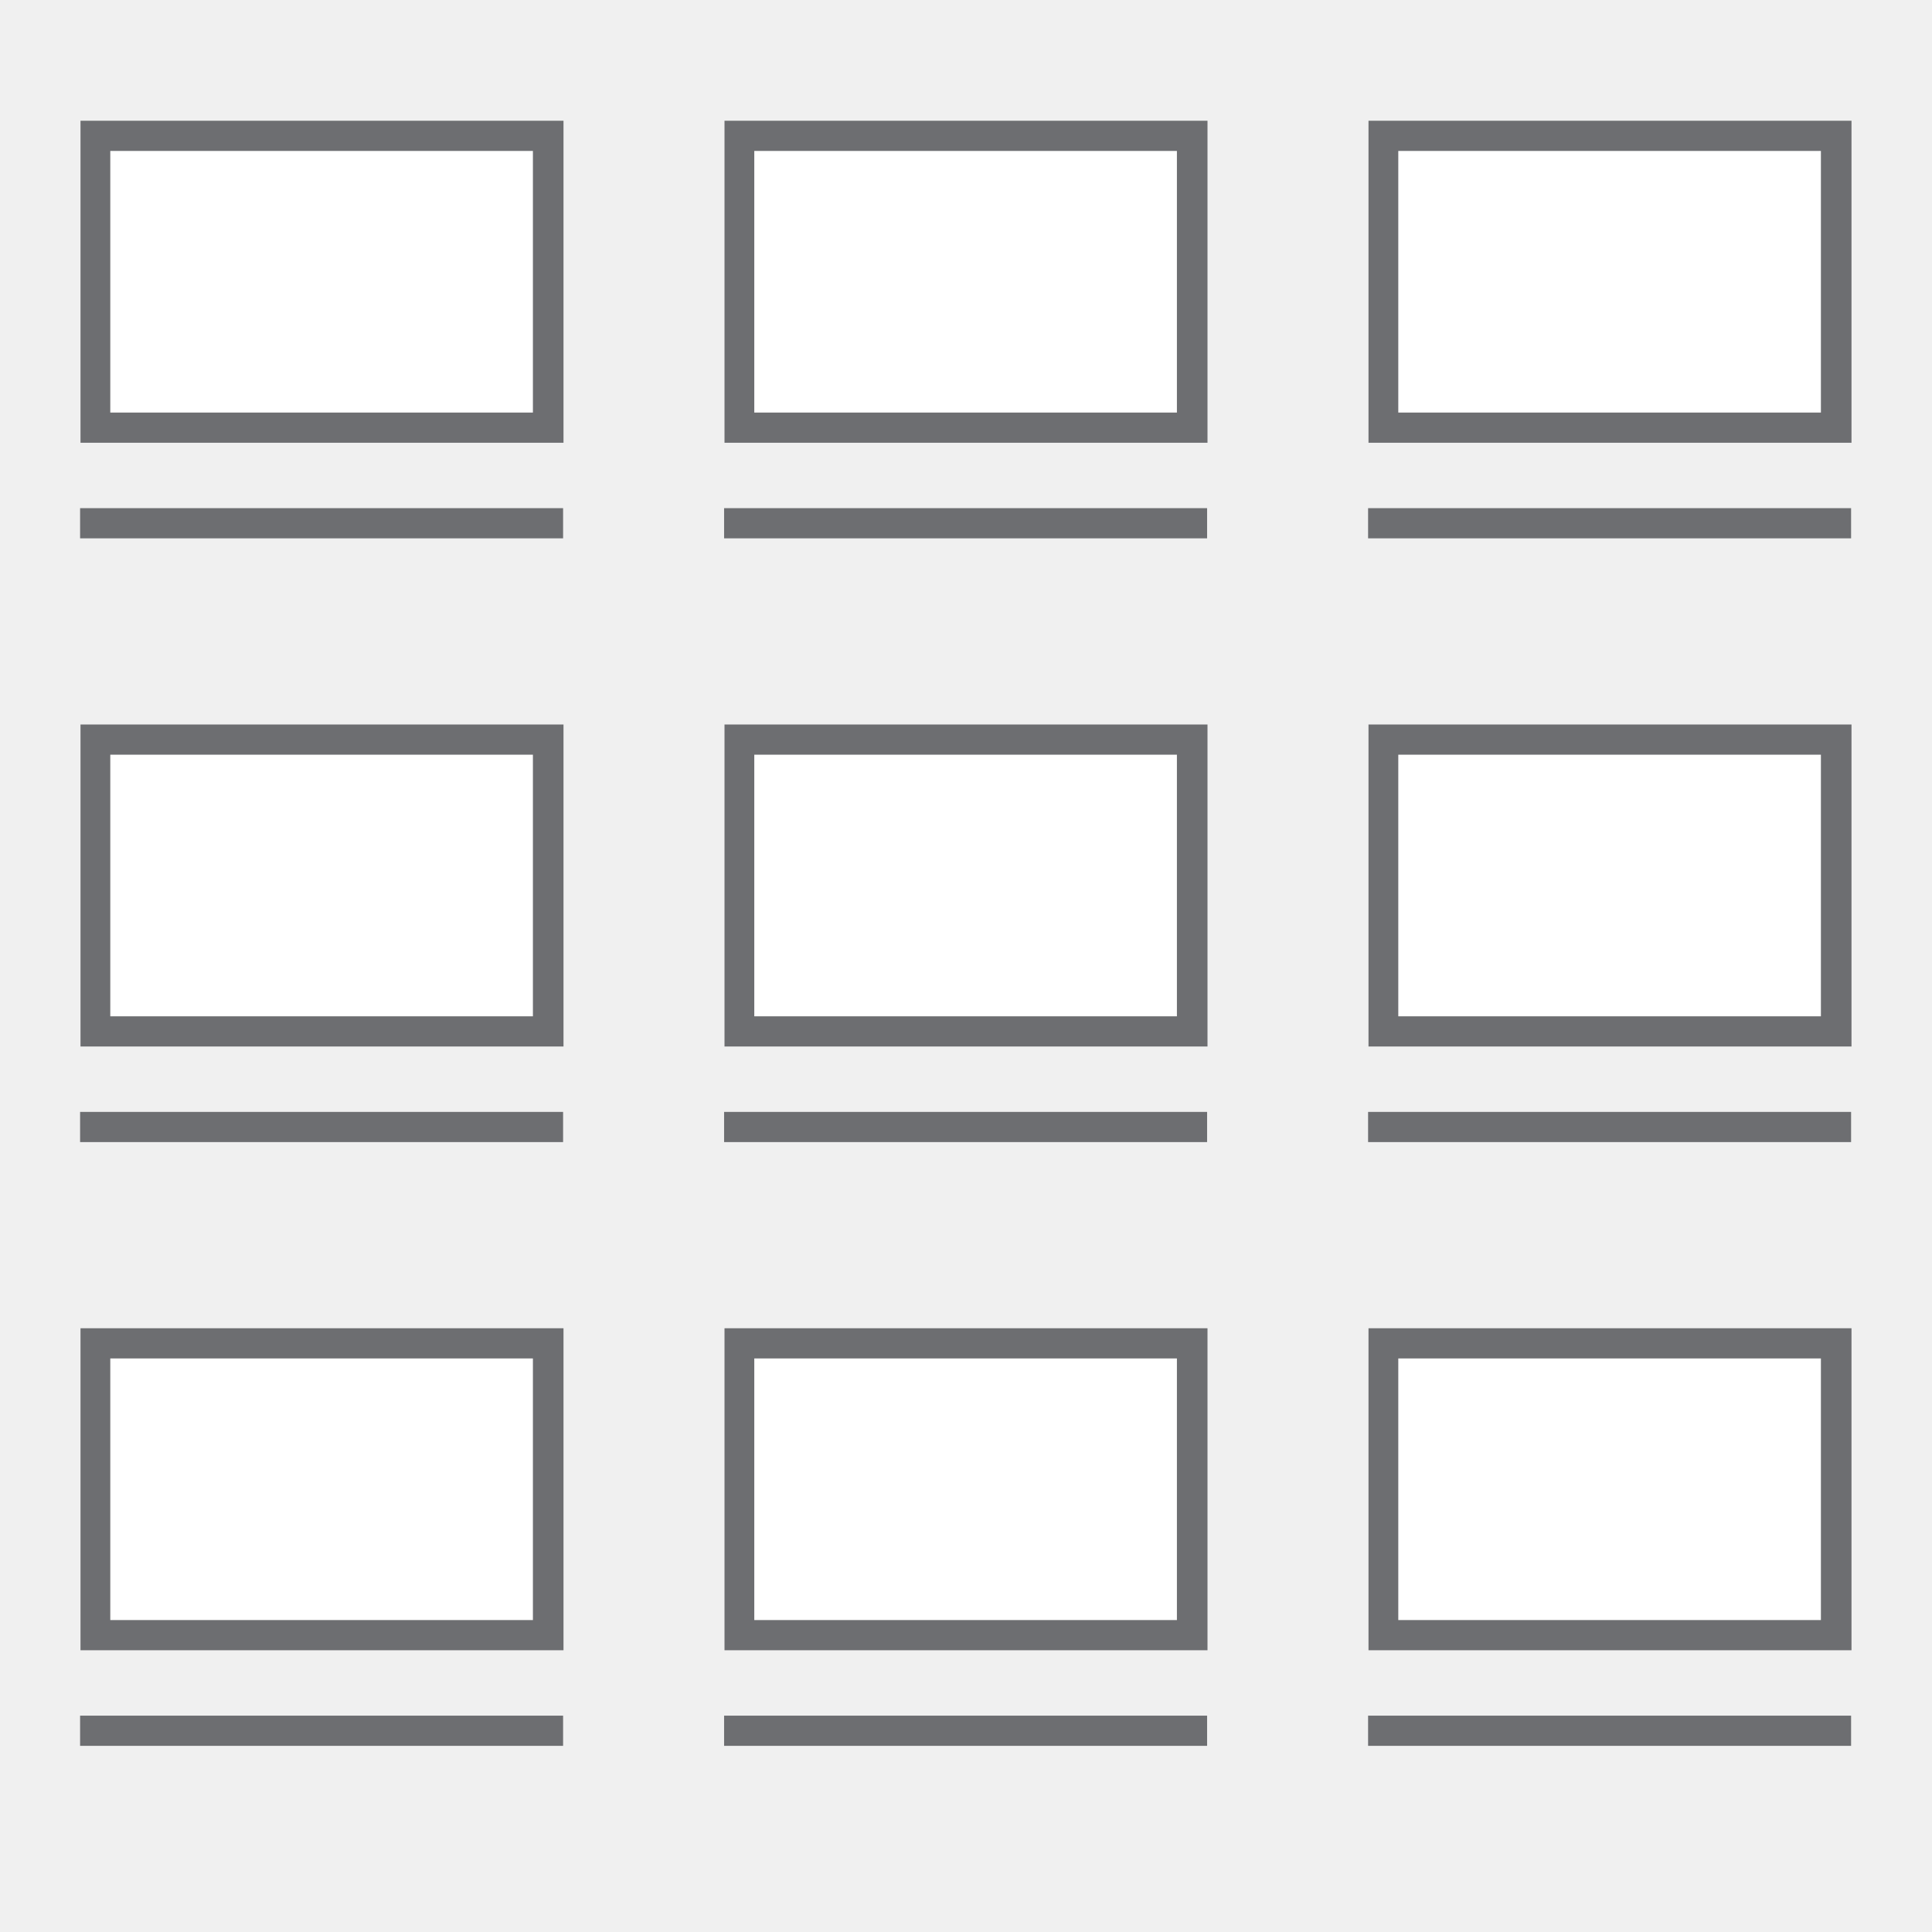
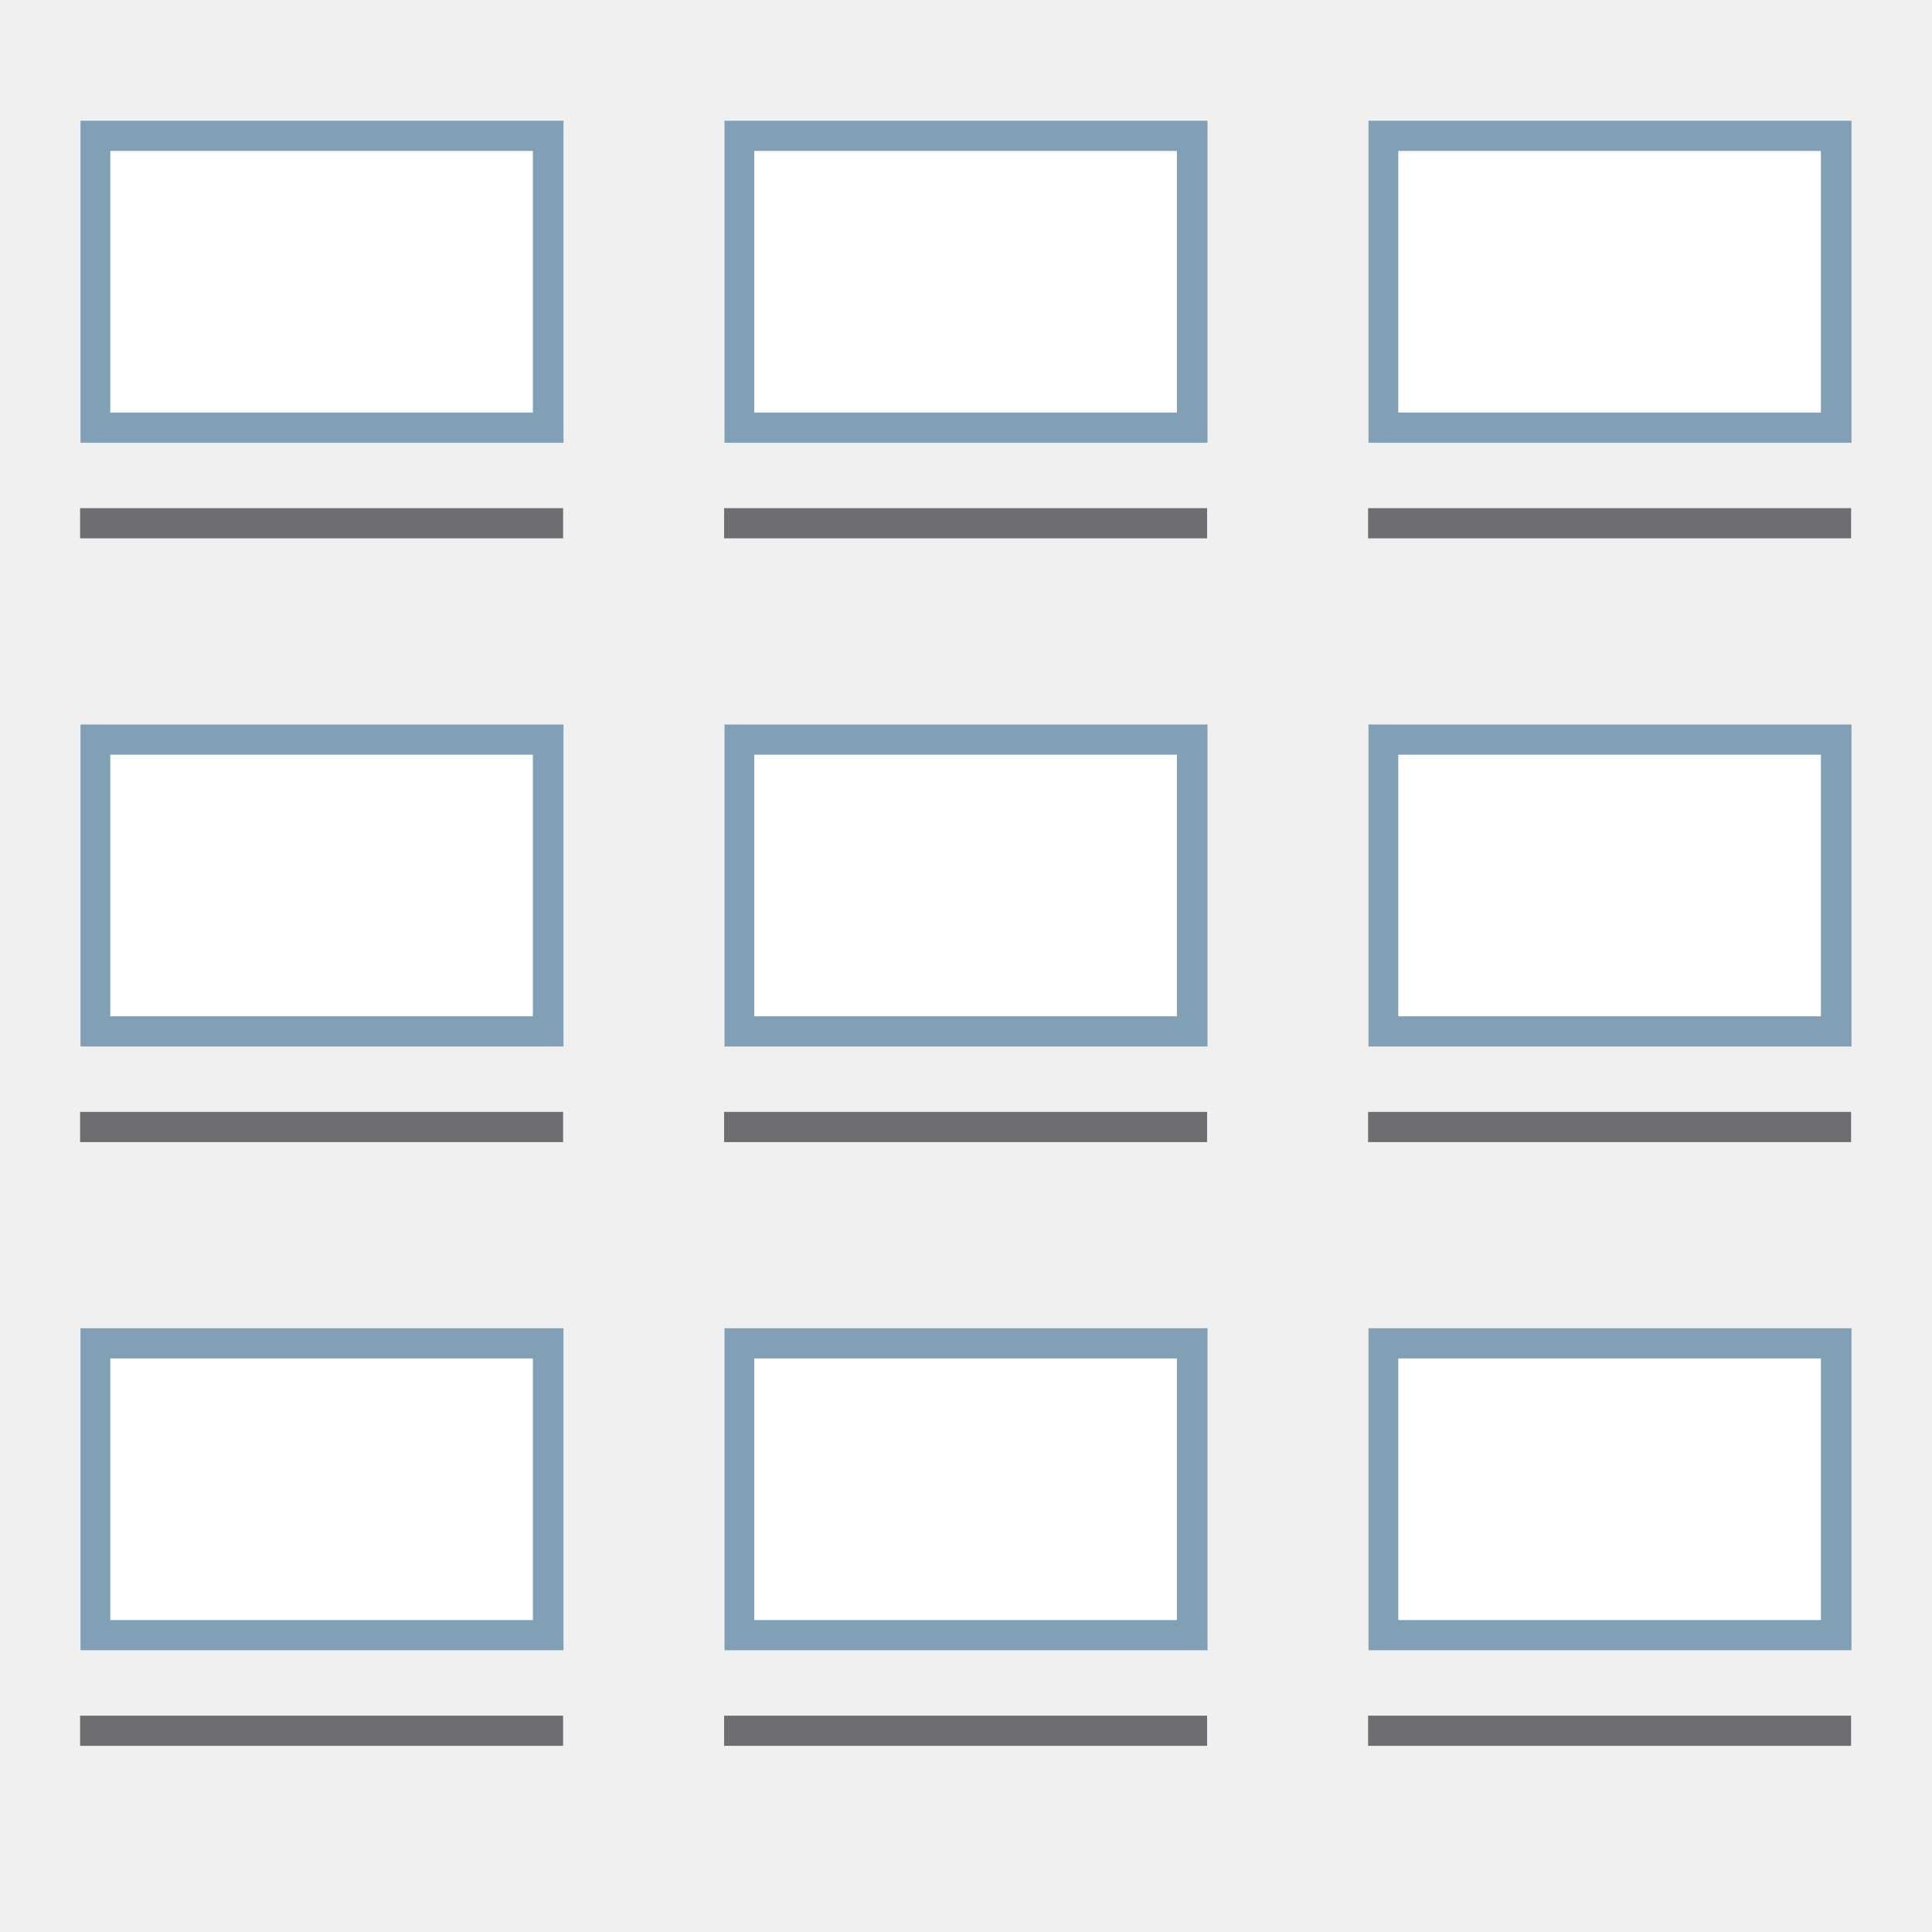
<svg xmlns="http://www.w3.org/2000/svg" id="Layer_1" data-name="Layer 1" viewBox="0 0 48 48">
  <defs>
-     <style>.cls-1{fill:#fff;}.cls-2{fill:#6d6e71;}.cls-3{fill:none;stroke:#6d6e71;stroke-miterlimit:10;stroke-width:0.75px;}</style>
+     <style>.cls-1{fill:#fff;}.cls-2{fill:#81a0b5;}.cls-3{fill:none;stroke:#6d6e71;stroke-miterlimit:10;stroke-width:0.75px;}</style>
  </defs>
  <rect class="cls-1" x="34.36" y="3.38" width="11.25" height="7.25" />
  <path class="cls-2" d="M45.24,3.75v6.5H34.74V3.75h10.5M46,3H34v8H46V3Z" />
  <line class="cls-3" x1="33.99" y1="13" x2="45.99" y2="13" />
  <rect class="cls-1" x="18.36" y="3.38" width="11.25" height="7.25" />
  <path class="cls-2" d="M29.24,3.75v6.5H18.74V3.75h10.5M30,3H18v8H30V3Z" />
  <line class="cls-3" x1="17.99" y1="13" x2="29.99" y2="13" />
  <rect class="cls-1" x="2.36" y="3.38" width="11.25" height="7.25" />
  <path class="cls-2" d="M13.24,3.75v6.5H2.74V3.75h10.5M14,3H2v8H14V3Z" />
  <line class="cls-3" x1="1.99" y1="13" x2="13.99" y2="13" />
  <rect class="cls-1" x="34.36" y="18.38" width="11.25" height="7.25" />
  <path class="cls-2" d="M45.24,18.75v6.5H34.74v-6.5h10.5M46,18H34v8H46V18Z" />
  <line class="cls-3" x1="33.99" y1="28" x2="45.99" y2="28" />
  <rect class="cls-1" x="18.36" y="18.38" width="11.25" height="7.25" />
  <path class="cls-2" d="M29.24,18.75v6.5H18.74v-6.5h10.5M30,18H18v8H30V18Z" />
  <line class="cls-3" x1="17.99" y1="28" x2="29.99" y2="28" />
  <rect class="cls-1" x="2.36" y="18.38" width="11.25" height="7.25" />
  <path class="cls-2" d="M13.24,18.75v6.5H2.74v-6.5h10.5M14,18H2v8H14V18Z" />
  <line class="cls-3" x1="1.99" y1="28" x2="13.99" y2="28" />
  <rect class="cls-1" x="34.36" y="33.38" width="11.25" height="7.25" />
  <path class="cls-2" d="M45.24,33.75v6.5H34.74v-6.5h10.5M46,33H34v8H46V33Z" />
  <line class="cls-3" x1="33.99" y1="43" x2="45.99" y2="43" />
  <rect class="cls-1" x="18.36" y="33.38" width="11.25" height="7.25" />
  <path class="cls-2" d="M29.24,33.75v6.5H18.74v-6.5h10.5M30,33H18v8H30V33Z" />
  <line class="cls-3" x1="17.99" y1="43" x2="29.99" y2="43" />
  <rect class="cls-1" x="2.36" y="33.38" width="11.25" height="7.25" />
  <path class="cls-2" d="M13.24,33.75v6.5H2.74v-6.5h10.5M14,33H2v8H14V33Z" />
  <line class="cls-3" x1="1.99" y1="43" x2="13.99" y2="43" />
</svg>
